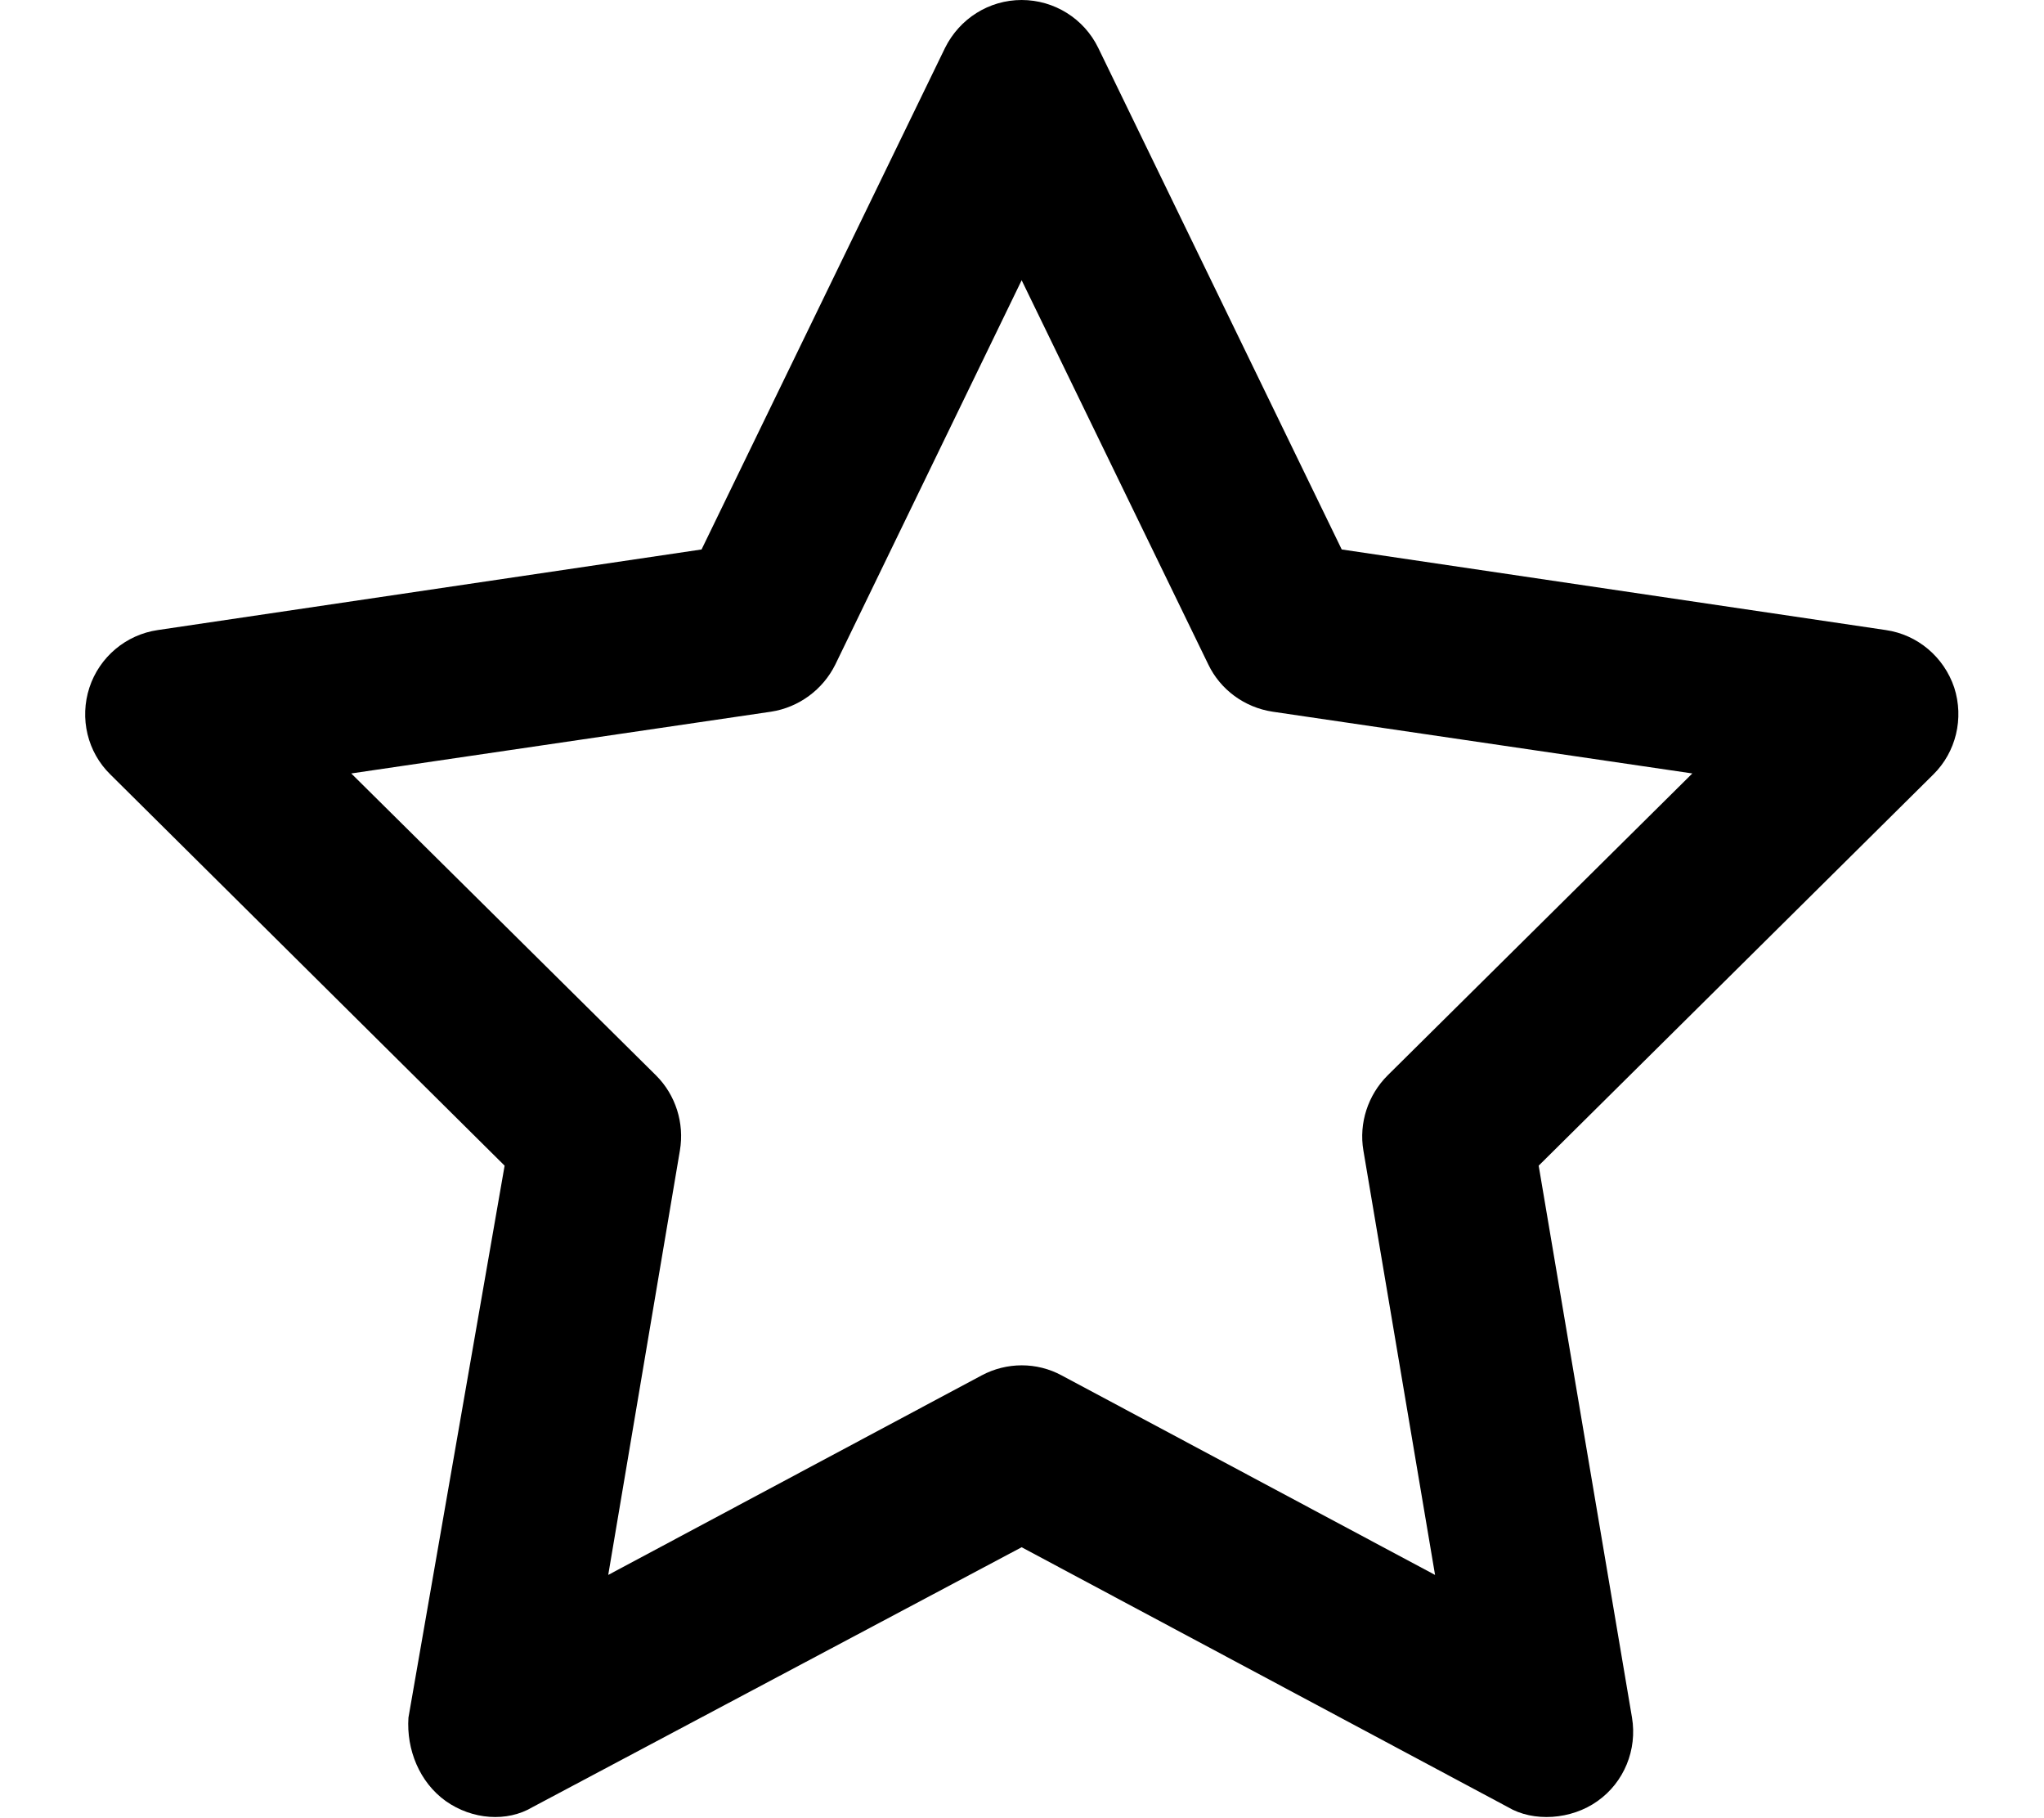
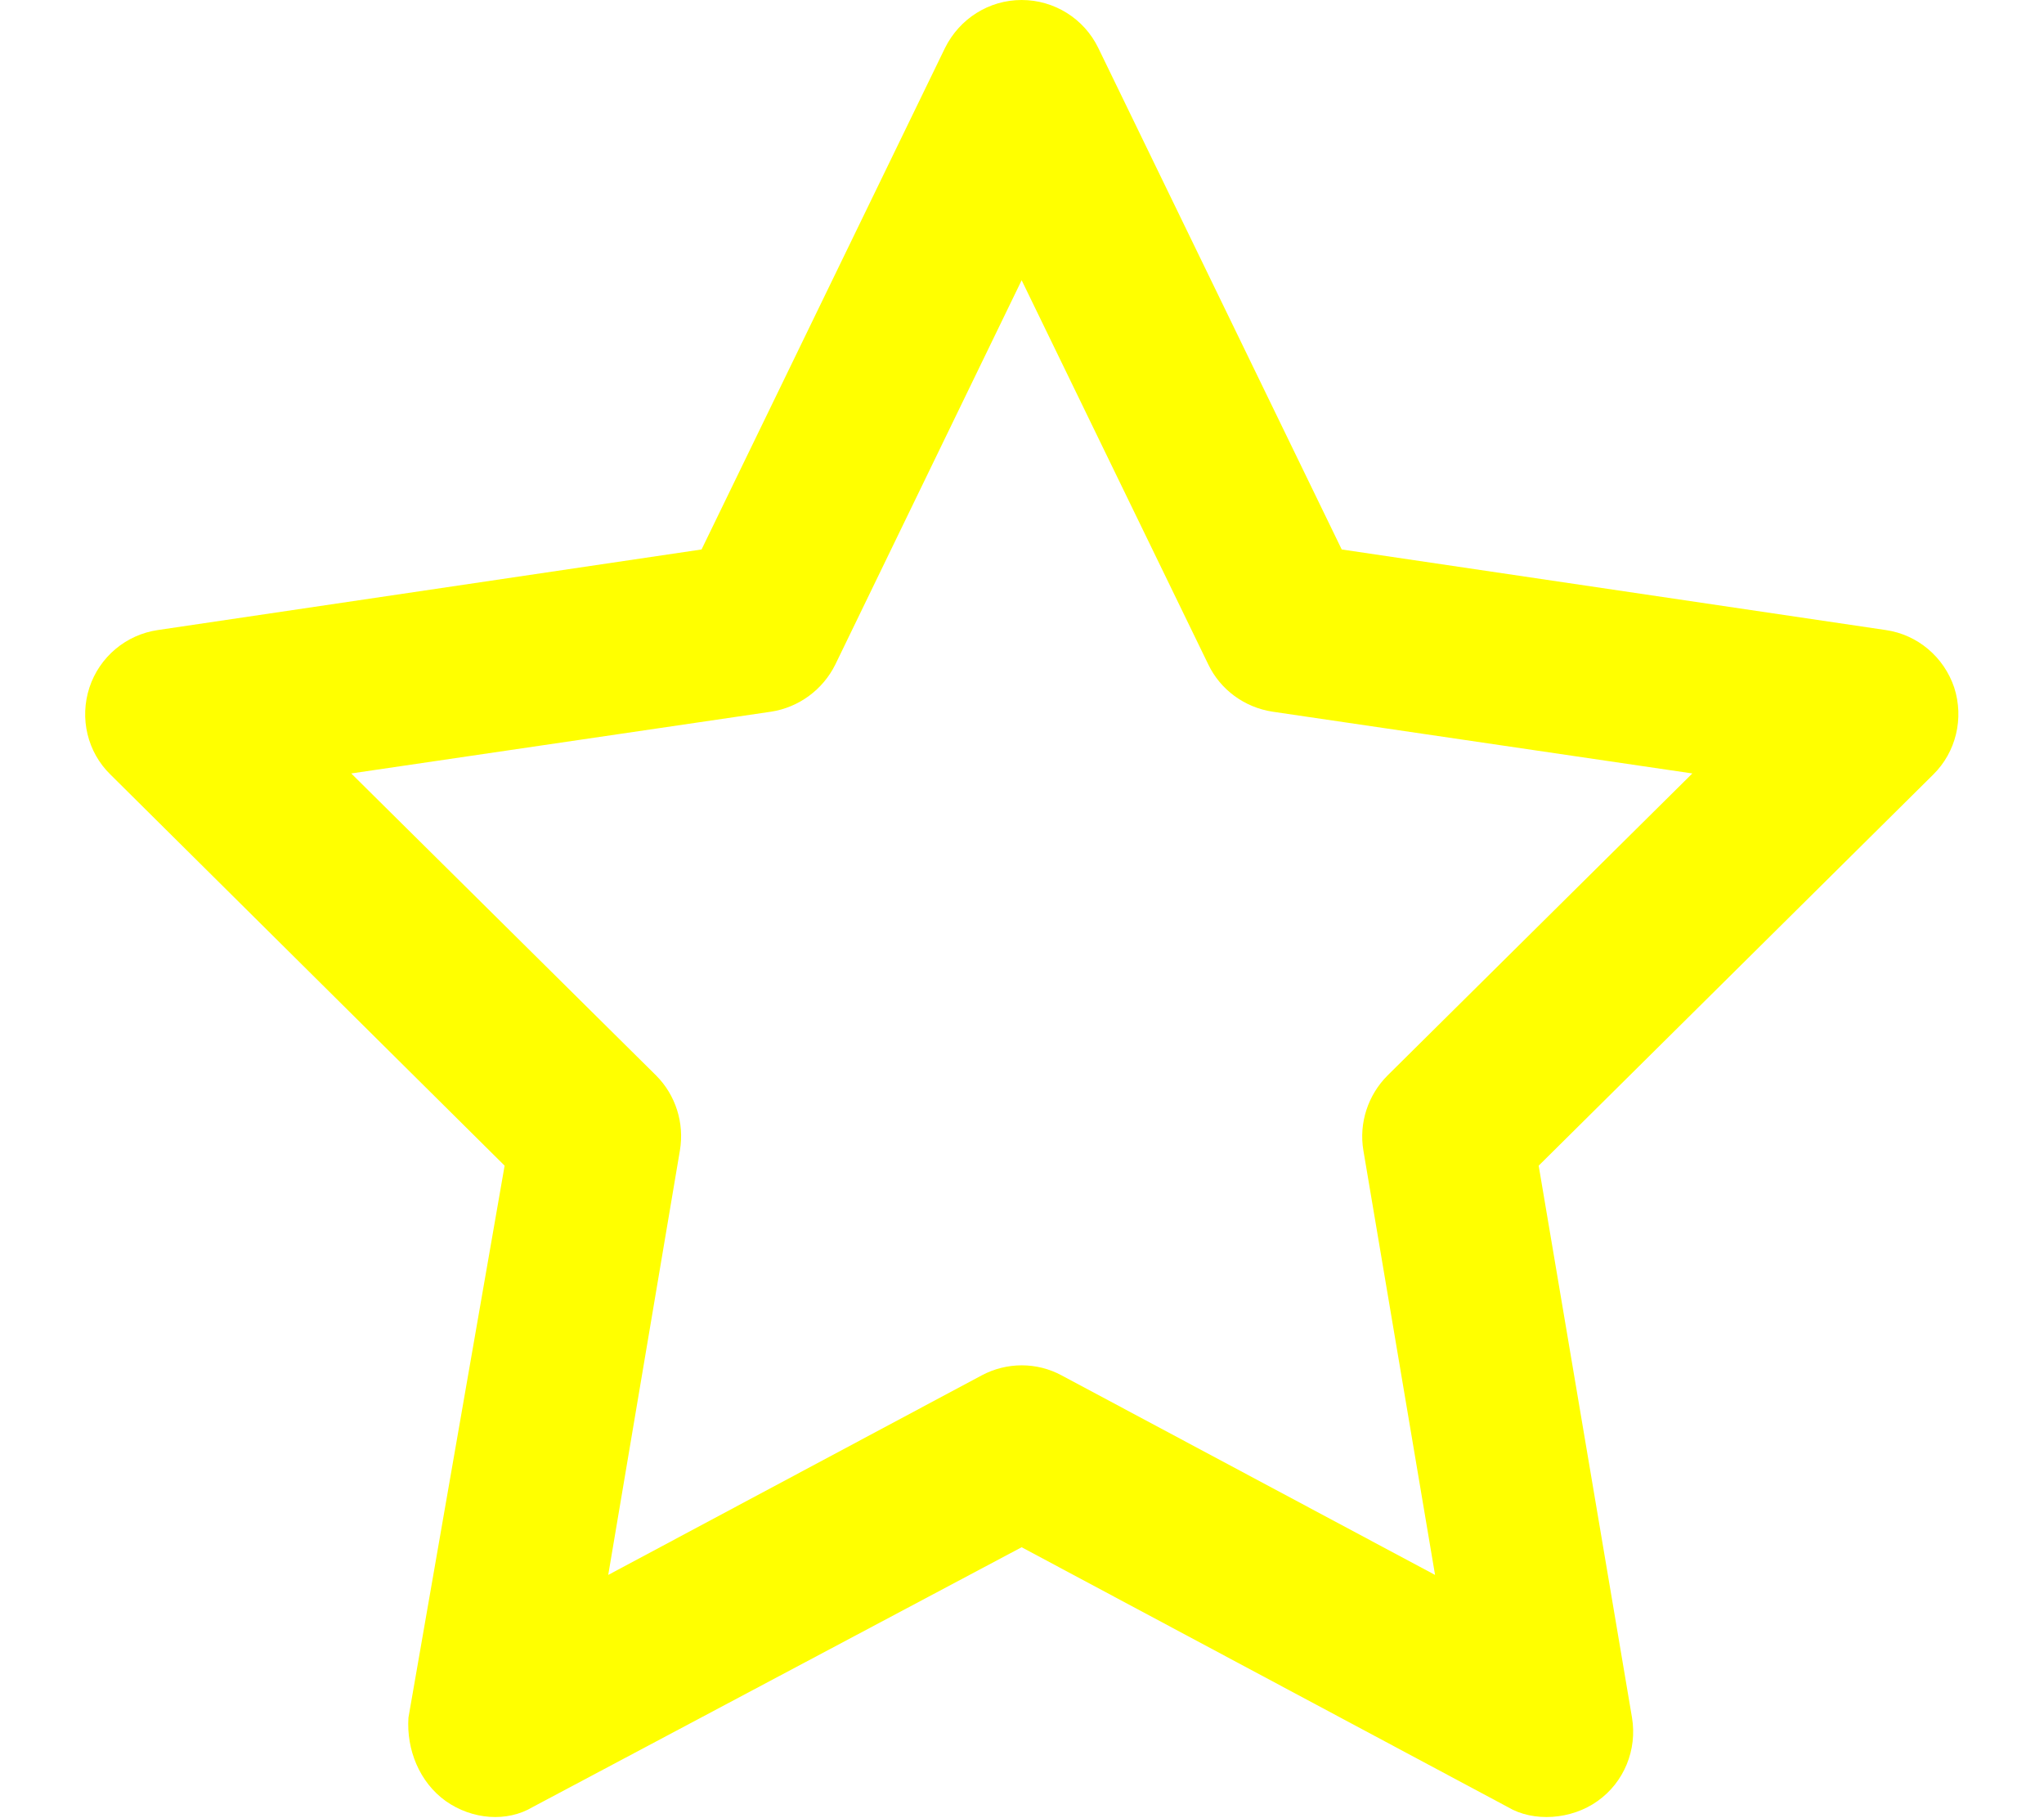
- <svg xmlns="http://www.w3.org/2000/svg" viewBox="0 0 576 512">
+ <svg xmlns="http://www.w3.org/2000/svg" fill="yellow" viewBox="0 0 576 512">
  <path d="M287.9 0C297.1 0 305.5 5.25 309.5 13.52L378.1 154.8L531.4 177.5C540.4 178.8 547.8 185.1 550.7 193.7C553.5 202.4 551.2 211.9 544.8 218.2L433.6 328.4L459.9 483.9C461.4 492.9 457.7 502.1 450.2 507.4C442.8 512.7 432.1 513.4 424.9 509.1L287.9 435.9L150.1 509.1C142.9 513.4 133.1 512.7 125.6 507.4C118.2 502.1 114.5 492.9 115.1 483.9L142.2 328.4L31.11 218.2C24.65 211.9 22.36 202.4 25.2 193.7C28.03 185.1 35.5 178.8 44.49 177.5L197.7 154.8L266.3 13.52C270.4 5.249 278.7 0 287.9 0L287.9 0zM287.9 78.95L235.4 187.2C231.9 194.3 225.1 199.3 217.3 200.5L98.98 217.9L184.9 303C190.4 308.5 192.9 316.4 191.6 324.1L171.4 443.7L276.6 387.5C283.7 383.7 292.2 383.7 299.2 387.5L404.4 443.7L384.2 324.1C382.9 316.4 385.5 308.5 391 303L476.9 217.9L358.6 200.5C350.7 199.3 343.9 194.3 340.5 187.2L287.9 78.95z" />
</svg>
